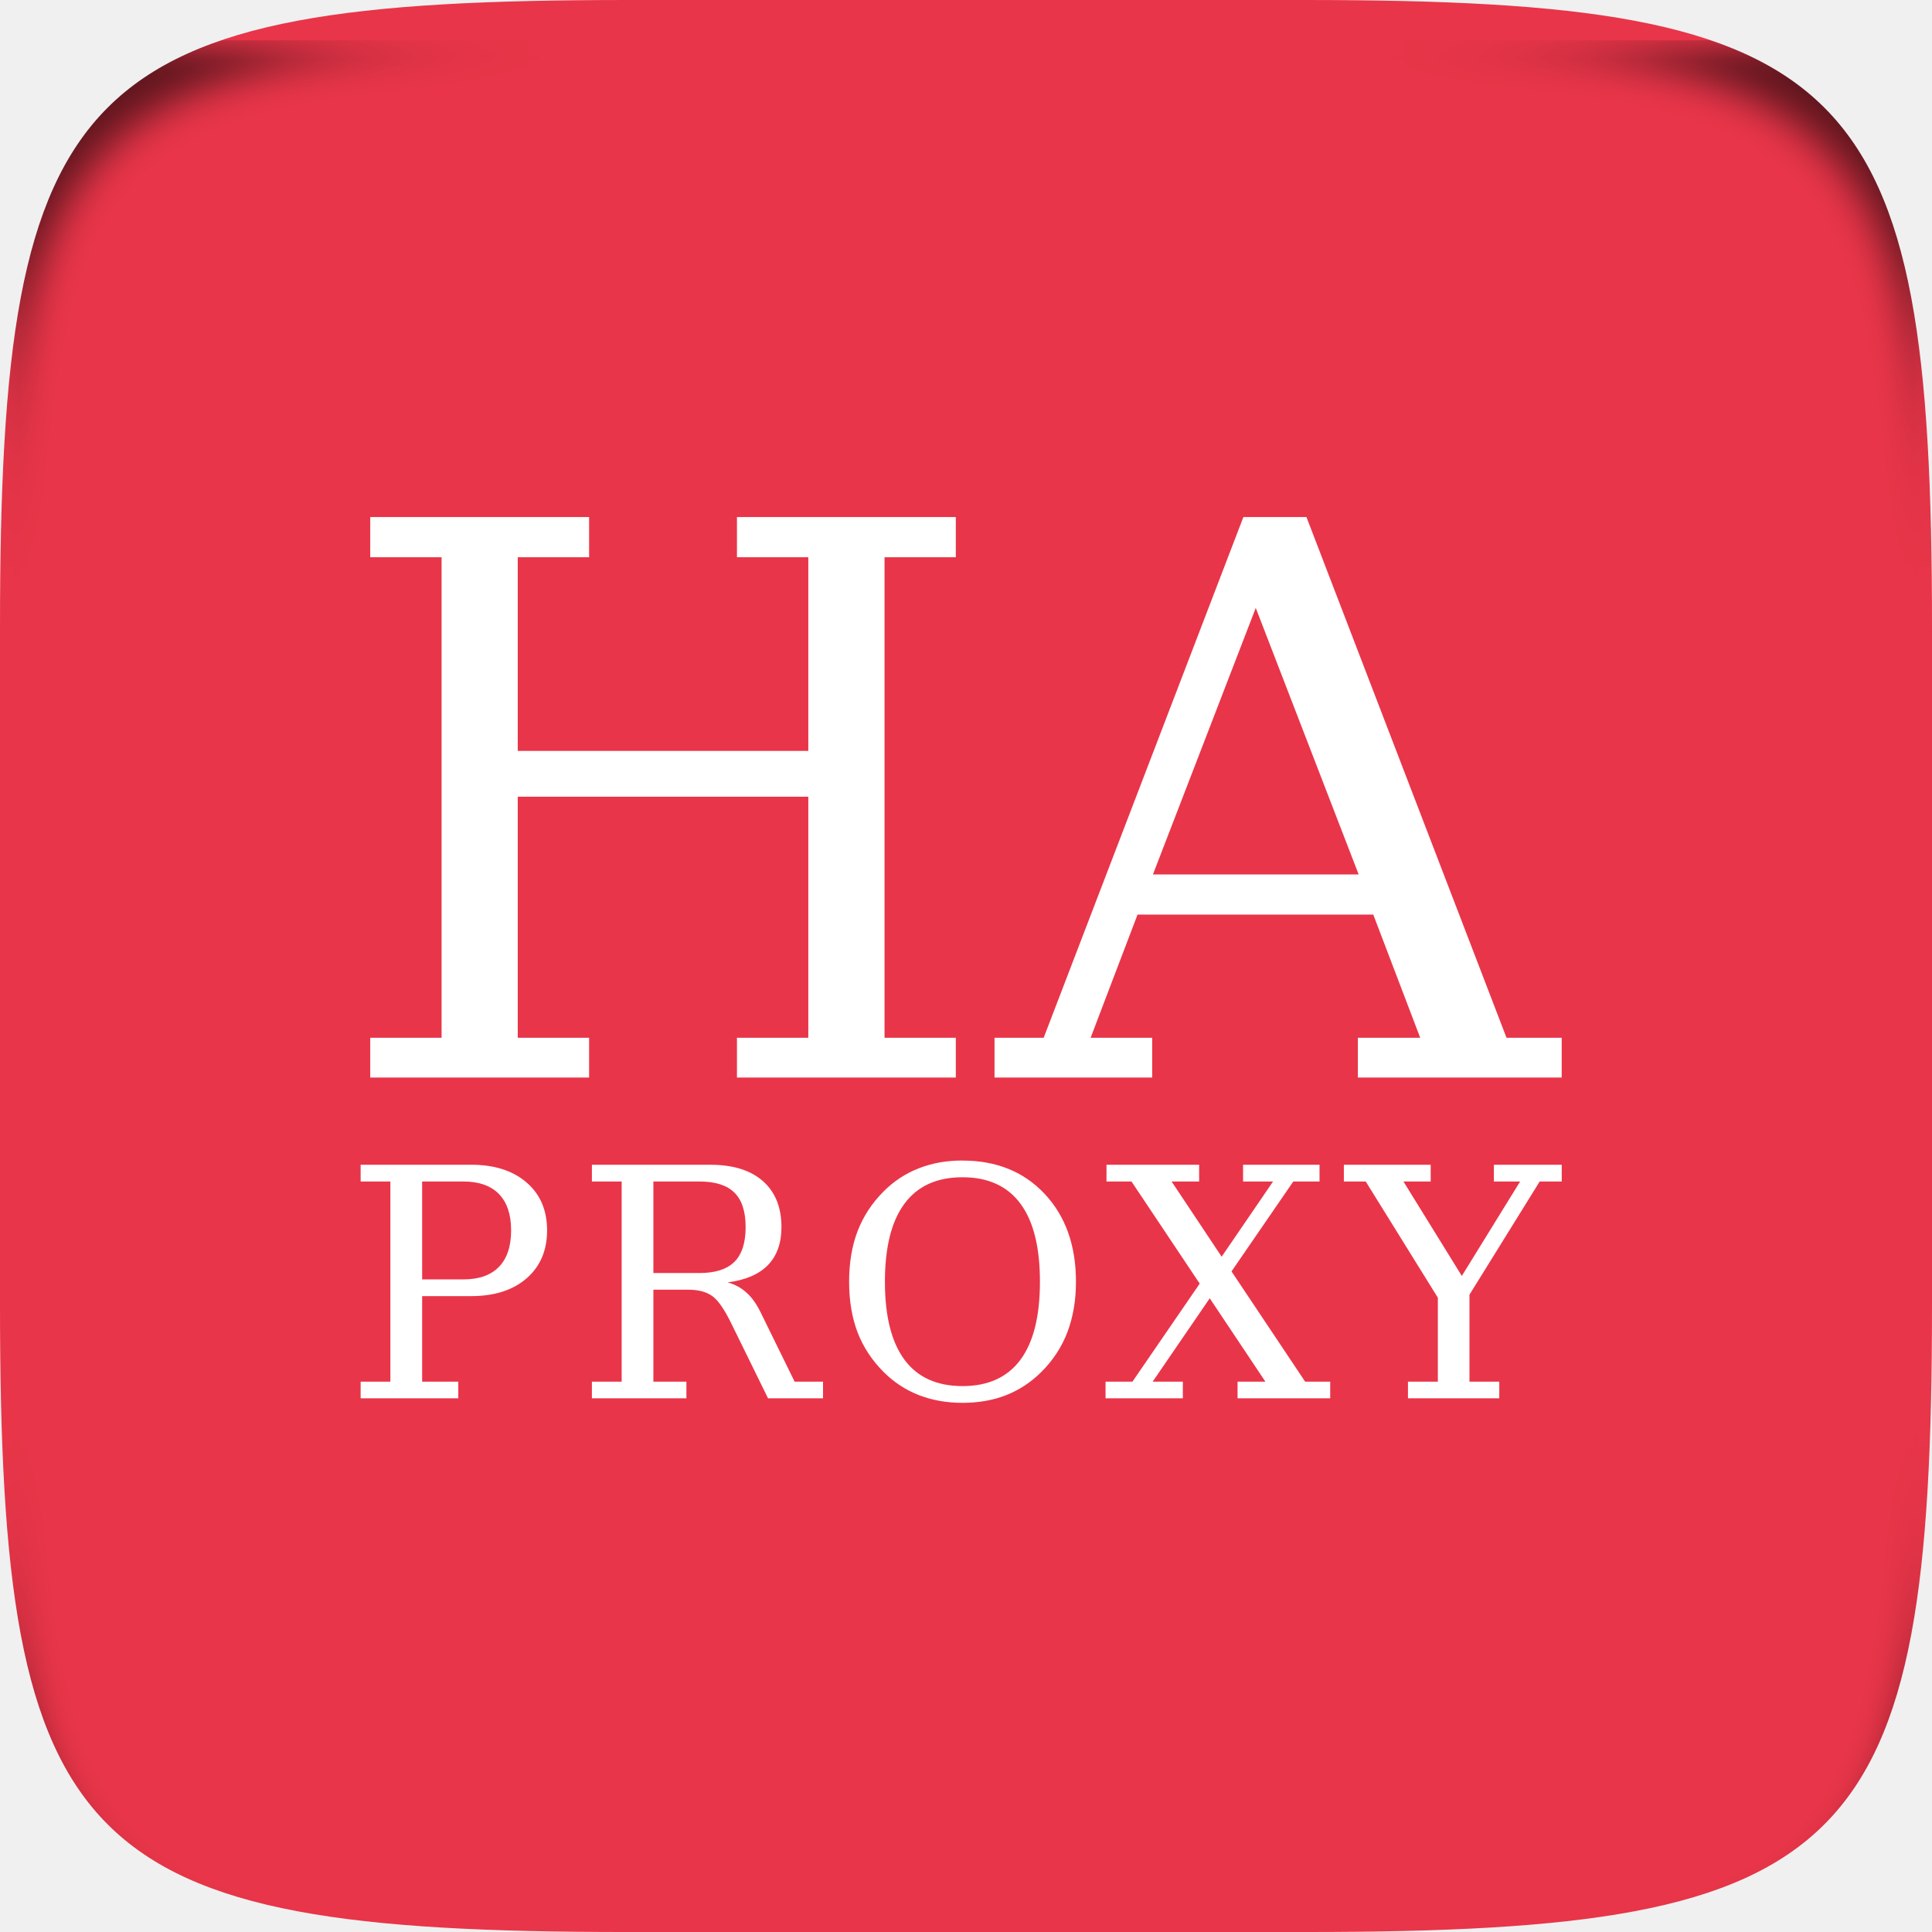
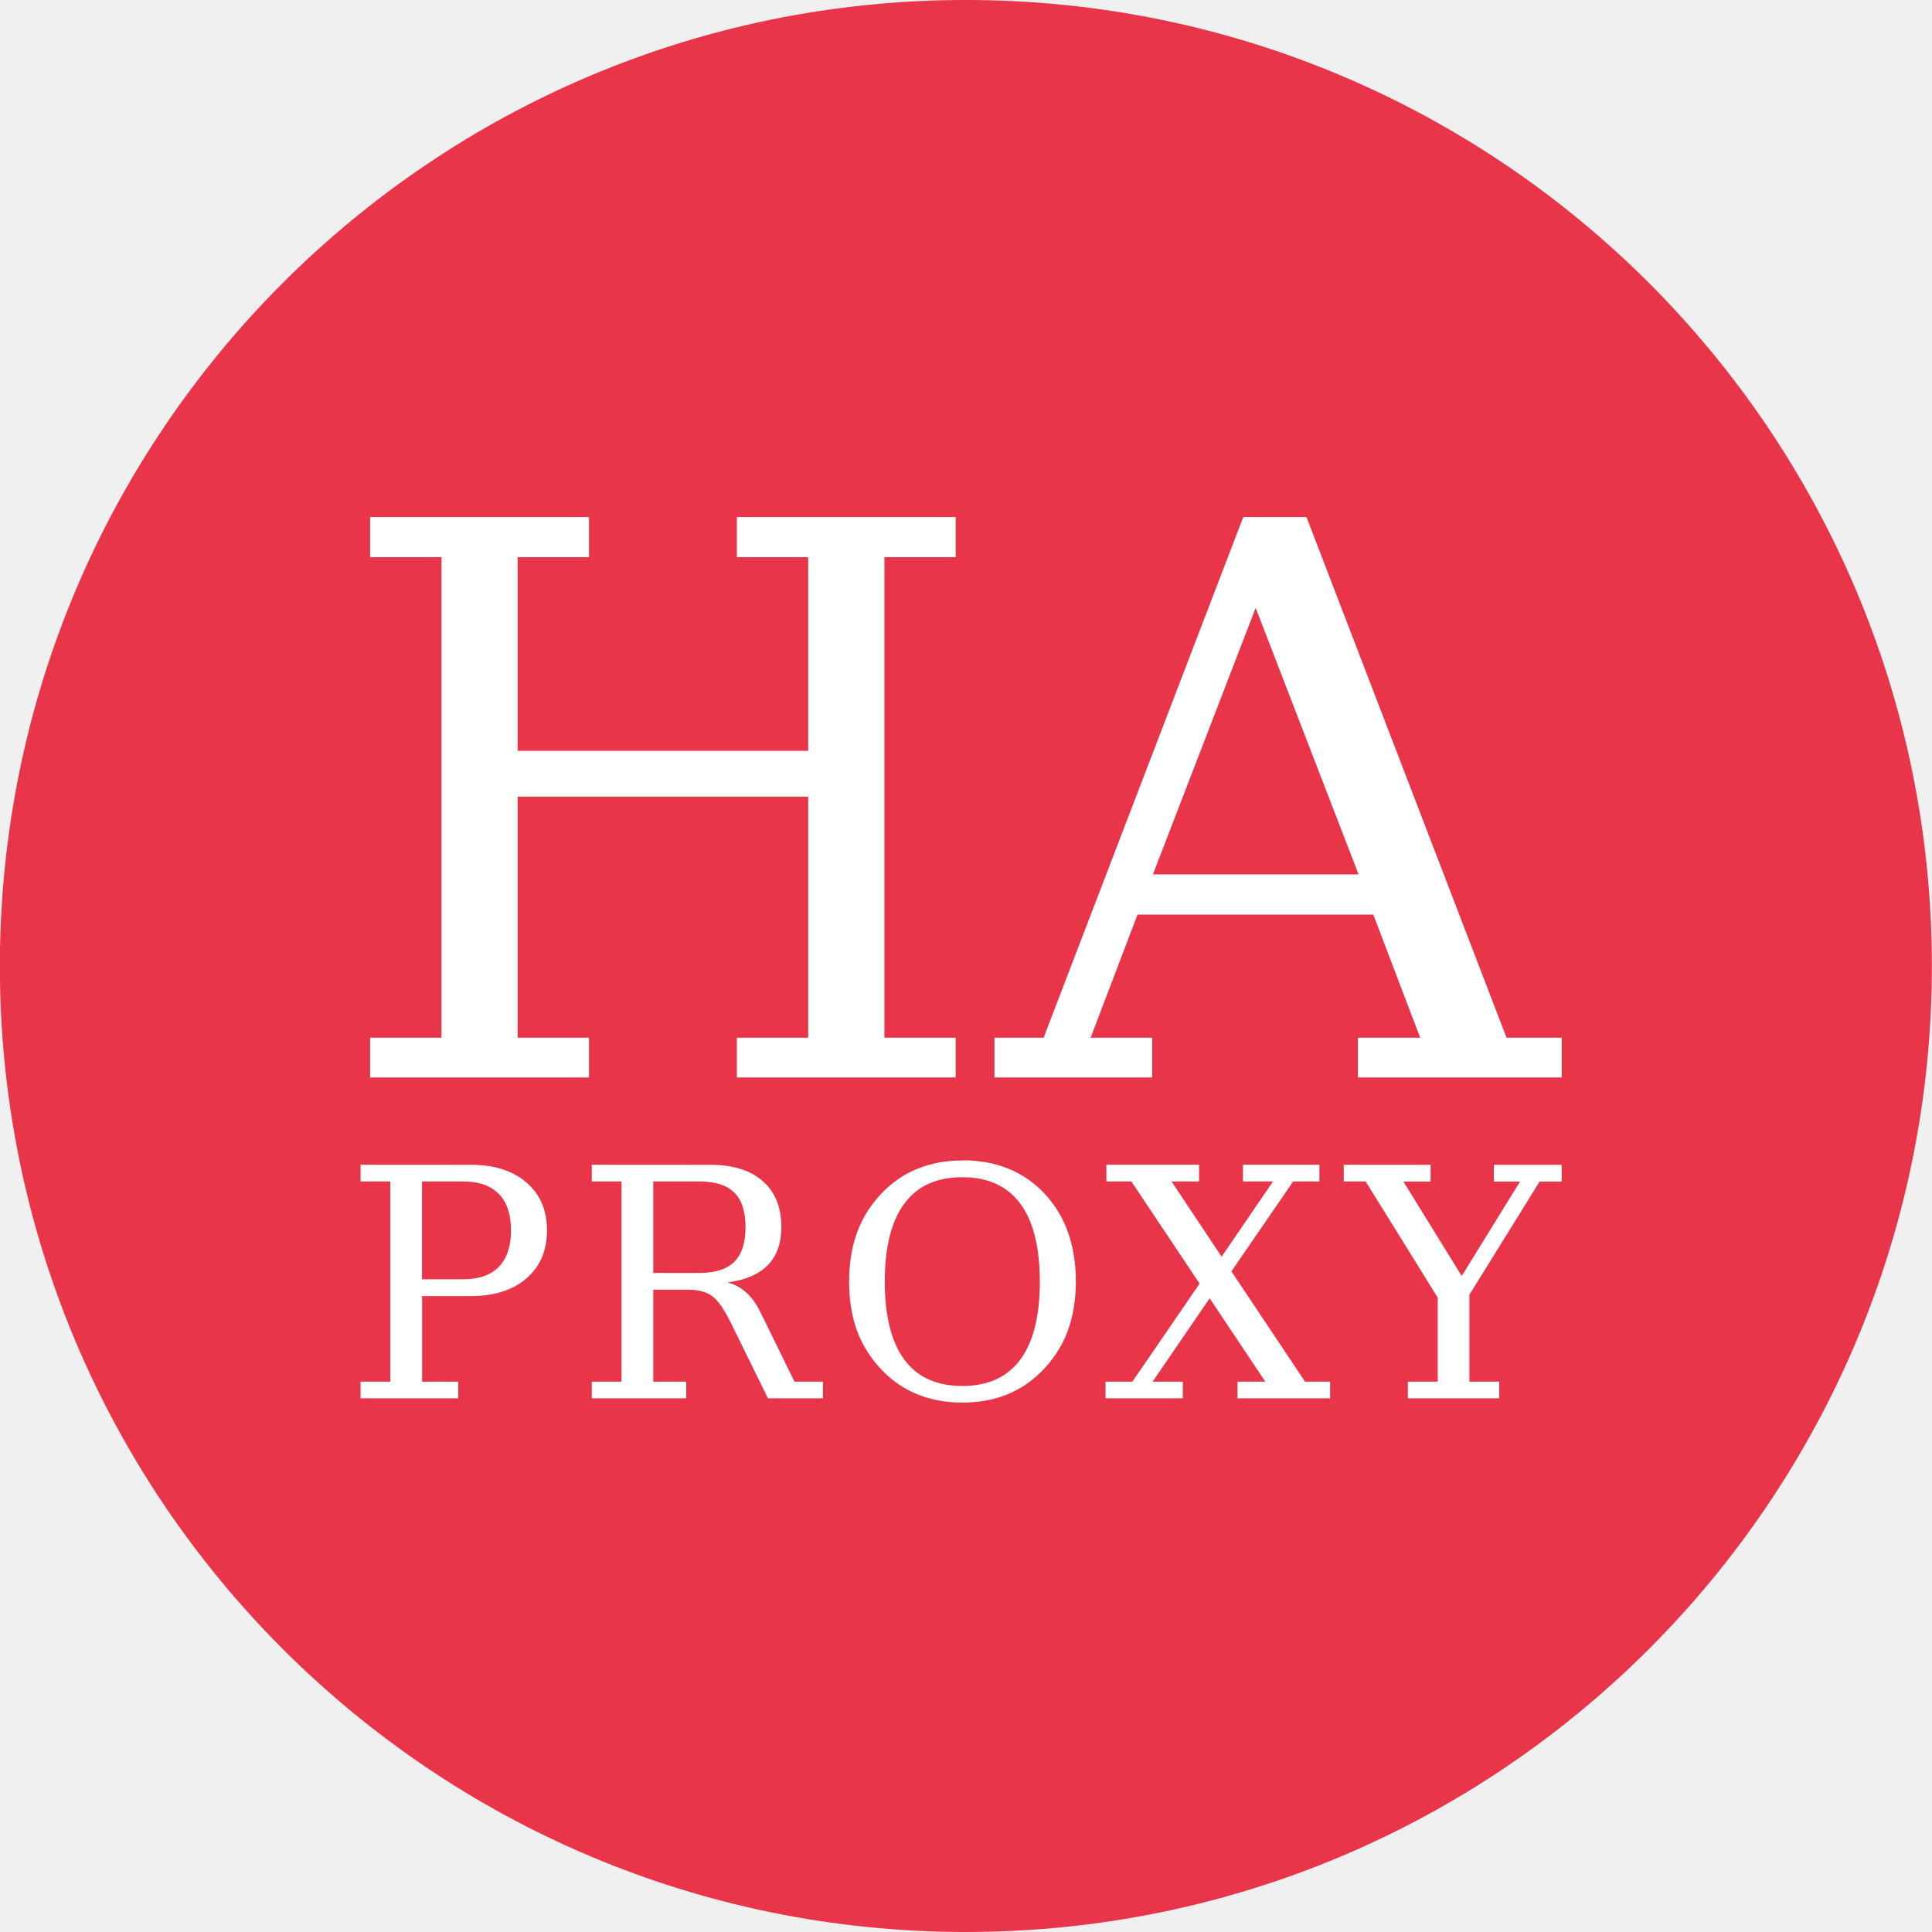
<svg xmlns="http://www.w3.org/2000/svg" xmlns:xlink="http://www.w3.org/1999/xlink" width="96" height="96" id="svg6517" version="1.1" viewBox="0 0 96 96">
  <defs id="defs6519">
+     <linearGradient id="Background">
+       <stop id="stop4178" offset="0" style="stop-color:#dedede;stop-opacity:1" />
+       <stop id="stop4180" offset="1" style="stop-color:#ededed;stop-opacity:1" />
+     </linearGradient>
    <filter style="color-interpolation-filters:sRGB" id="filter1121">
      <feFlood flood-opacity="0.6" flood-color="rgb(0,0,0)" result="flood" id="feFlood1123" />
      <feComposite in="flood" in2="SourceGraphic" operator="out" result="composite1" id="feComposite1125" />
      <feGaussianBlur in="composite1" stdDeviation="1" result="blur" id="feGaussianBlur1127" />
      <feOffset dx="0" dy="2" result="offset" id="feOffset1129" />
      <feComposite in="offset" in2="SourceGraphic" operator="atop" result="composite2" id="feComposite1131" />
    </filter>
    <filter style="color-interpolation-filters:sRGB" id="filter950">
      <feFlood flood-opacity="0.25" flood-color="rgb(0,0,0)" result="flood" id="feFlood952" />
      <feComposite in="flood" in2="SourceGraphic" operator="in" result="composite1" id="feComposite954" />
-       <feGaussianBlur in="composite1" stdDeviation="4" result="blur" id="feGaussianBlur956" />
+       <feGaussianBlur in="composite1" stdDeviation="1" result="blur" id="feGaussianBlur956" />
      <feOffset dx="0" dy="1" result="offset" id="feOffset958" />
      <feComposite in="SourceGraphic" in2="offset" operator="over" result="composite2" id="feComposite960" />
    </filter>
-     <linearGradient id="Background">
-       <stop id="stop4178" offset="0" style="stop-color:#22779e;stop-opacity:1" />
-       <stop id="stop4180" offset="1" style="stop-color:#2991c0;stop-opacity:1" />
-     </linearGradient>
    <clipPath clipPathUnits="userSpaceOnUse" id="clipPath873">
      <g transform="matrix(0,-0.6666667,0.6660448,0,-258.2599,677)" id="g875" style="display:inline;fill:#ff00ff;fill-opacity:1;stroke:none">
        <path style="display:inline;fill:#ff00ff;fill-opacity:1;stroke:none" d="M 46.703,898.228 H 97.297 C 138.162,898.228 144,904.065 144,944.926 v 50.738 c 0,40.861 -5.838,46.698 -46.703,46.698 H 46.703 C 5.838,1042.362 0,1036.525 0,995.664 v -50.738 c 0,-40.861 5.838,-46.698 46.703,-46.698 z" id="path877" />
      </g>
    </clipPath>
-     <filter id="filter891">
-       <feGaussianBlur stdDeviation="0.72" id="feGaussianBlur893" />
-     </filter>
-     <style id="style867" type="text/css">
-     .fil0 {fill:#1F1A17}
-    </style>
-     <clipPath id="clipPath16">
-       <path id="path18" d="M -9,-9 H 605 V 222 H -9 Z" />
+     <linearGradient id="linearGradient3804">
+       <stop id="stop3806" offset="0" style="stop-color:#ffff00;stop-opacity:1;" />
+       <stop id="stop3808" offset="1" style="stop-color:#a8650a;stop-opacity:0;" />
+     </linearGradient>
+     <linearGradient id="linearGradient3778">
+       <stop id="stop3780" offset="0" style="stop-color:#ffff00;stop-opacity:0.845;" />
+       <stop id="stop3782" offset="1" style="stop-color:#a8650a;stop-opacity:0;" />
+     </linearGradient>
+     <linearGradient id="linearGradient3725">
+       <stop id="stop3727" offset="0" style="stop-color:#0000ff;stop-opacity:1;" />
+       <stop id="stop3729" offset="1" style="stop-color:#000000;stop-opacity:0" />
+     </linearGradient>
+     <linearGradient id="linearGradient3715">
+       <stop style="stop-color:#3700d0;stop-opacity:1;" offset="0" id="stop3717" />
+       <stop style="stop-color: rgb(0, 0, 0); stop-opacity: 0;" offset="1" id="stop3719" />
+     </linearGradient>
+     <linearGradient id="linearGradient3705">
+       <stop style="stop-color:#ff0000;stop-opacity:0.546;" offset="0" id="stop3707" />
+       <stop style="stop-color:#ff0067;stop-opacity:0.423;" offset="1" id="stop3709" />
+     </linearGradient>
+     <linearGradient id="linearGradient3699">
+       <stop style="stop-color:#d80000;stop-opacity:1;" offset="0" id="stop3701" />
+       <stop style="stop-color: rgb(136, 0, 170); stop-opacity: 0;" offset="1" id="stop3703" />
+     </linearGradient>
+     <linearGradient id="linearGradient3693">
+       <stop style="stop-color:#4700aa;stop-opacity:1;" offset="0" id="stop3695" />
+       <stop style="stop-color: rgb(136, 0, 170); stop-opacity: 0;" offset="1" id="stop3697" />
+     </linearGradient>
+     <linearGradient id="linearGradient3687">
+       <stop style="stop-color:#cd00ff;stop-opacity:1;" offset="0" id="stop3689" />
+       <stop style="stop-color:#ff00ff;stop-opacity:0;" offset="1" id="stop3691" />
+     </linearGradient>
+     <linearGradient id="linearGradient3681">
+       <stop style="stop-color:#ffff00;stop-opacity:1;" offset="0" id="stop3683" />
+       <stop style="stop-color:#a8650a;stop-opacity:0.454;" offset="1" id="stop3685" />
+     </linearGradient>
+     <linearGradient id="linearGradient3265">
+       <stop id="stop3267" offset="0" style="stop-color: rgb(128, 101, 10); stop-opacity: 1;" />
+       <stop id="stop3269" offset="1" style="stop-color: rgb(128, 101, 10); stop-opacity: 0;" />
+     </linearGradient>
+     <linearGradient id="linearGradient3255">
+       <stop id="stop3257" offset="0" style="stop-color: rgb(6, 46, 5); stop-opacity: 1;" />
+       <stop id="stop3259" offset="1" style="stop-color: rgb(6, 46, 5); stop-opacity: 0;" />
+     </linearGradient>
+     <linearGradient id="linearGradient3238">
+       <stop id="stop3240" offset="0" style="stop-color: rgb(0, 0, 0); stop-opacity: 1;" />
+       <stop id="stop3242" offset="1" style="stop-color: rgb(0, 0, 0); stop-opacity: 0;" />
+     </linearGradient>
+     <linearGradient id="linearGradient3230">
+       <stop id="stop3232" offset="0" style="stop-color:#ea009b;stop-opacity:1;" />
+       <stop id="stop3234" offset="1" style="stop-color: rgb(209, 249, 208); stop-opacity: 0;" />
+     </linearGradient>
+     <linearGradient id="linearGradient3218">
+       <stop id="stop3220" offset="0" style="stop-color: rgb(136, 0, 170); stop-opacity: 1;" />
+       <stop id="stop3222" offset="1" style="stop-color: rgb(136, 0, 170); stop-opacity: 0;" />
+     </linearGradient>
+     <linearGradient id="linearGradient3208">
+       <stop id="stop3210" offset="0" style="stop-color: rgb(36, 216, 31); stop-opacity: 1;" />
+       <stop id="stop3212" offset="1" style="stop-color: rgb(36, 216, 31); stop-opacity: 0;" />
+     </linearGradient>
+     <linearGradient id="linearGradient3184">
+       <stop id="stop3186" offset="0" style="stop-color:#4200d2;stop-opacity:1;" />
+       <stop id="stop3188" offset="1" style="stop-color:#d42aff;stop-opacity:0;" />
+     </linearGradient>
+     <linearGradient id="linearGradient3174">
+       <stop id="stop3176" offset="0" style="stop-color: rgb(0, 255, 0); stop-opacity: 1;" />
+       <stop id="stop3178" offset="1" style="stop-color: rgb(0, 255, 0); stop-opacity: 0;" />
+     </linearGradient>
+     <linearGradient id="linearGradient3166">
+       <stop id="stop3168" offset="0" style="stop-color: rgb(0, 0, 0); stop-opacity: 1;" />
+       <stop id="stop3170" offset="1" style="stop-color: rgb(0, 0, 0); stop-opacity: 0;" />
+     </linearGradient>
+     <radialGradient gradientUnits="userSpaceOnUse" gradientTransform="matrix(-0.494423,0.557841,-0.0571339,-0.0506386,574.709,172.771)" r="387.202" fy="591.353" fx="550.084" cy="285.888" cx="532.465" id="radialGradient3172" xlink:href="#linearGradient3166" />
+     <radialGradient gradientUnits="userSpaceOnUse" gradientTransform="matrix(-0.891785,0.710204,-0.167643,-0.210506,784.203,143.25)" r="341.543" fy="365.949" fx="366.263" cy="264.81" cx="358.895" id="radialGradient3180" xlink:href="#linearGradient3174" />
+     <radialGradient gradientUnits="userSpaceOnUse" gradientTransform="matrix(0.0535194,0.240555,-0.25246,0.0561682,594.109,175.714)" r="341.543" fy="458.256" fx="94.385" cy="-329.471" cx="-123.898" id="radialGradient3190" xlink:href="#linearGradient3184" />
+     <radialGradient r="341.543" fy="2532.956" fx="1171.381" cy="1745.228" cx="953.099" gradientTransform="matrix(-0.799109,1.20289,-0.215429,-0.143114,1342.12,-393.698)" gradientUnits="userSpaceOnUse" id="radialGradient3196" xlink:href="#linearGradient3184" />
+     <radialGradient gradientUnits="userSpaceOnUse" gradientTransform="matrix(-0.708646,0.695949,-0.0534938,-0.0544698,678.617,96.3944)" r="387.202" fy="112.915" fx="265.337" cy="112.915" cx="265.337" id="radialGradient3214" xlink:href="#linearGradient3208" />
+     <radialGradient gradientUnits="userSpaceOnUse" gradientTransform="matrix(-0.587406,0.882116,-0.0635452,-0.0423151,614.582,-21.6959)" r="387.202" fy="822.37" fx="643.467" cy="822.37" cx="643.467" id="radialGradient3224" xlink:href="#linearGradient3218" />
+     <radialGradient r="261.018" fy="359.912" fx="269.143" cy="359.912" cx="269.143" gradientTransform="matrix(0.995746,-0.092136,0.0432441,0.467355,-14.4193,214.816)" gradientUnits="userSpaceOnUse" id="radialGradient3247" xlink:href="#linearGradient3230" />
+     <linearGradient y2="343.27" x2="683.262" y1="343.27" x1="160.727" gradientUnits="userSpaceOnUse" id="linearGradient3249" xlink:href="#linearGradient3238" />
+     <linearGradient gradientUnits="userSpaceOnUse" y2="433.986" x2="423.566" y1="286.362" x1="178.967" id="linearGradient3261" xlink:href="#linearGradient3255" />
+     <linearGradient gradientUnits="userSpaceOnUse" y2="392.584" x2="211.425" y1="525.774" x1="305.082" id="linearGradient3271" xlink:href="#linearGradient3265" />
+     <linearGradient y2="182.927" x2="575.845" y1="896.036" x1="62.954" gradientUnits="userSpaceOnUse" id="linearGradient3273" xlink:href="#linearGradient3238" />
+     <radialGradient r="341.543" fy="171.26" fx="111.927" cy="-281.508" cx="-93.079" gradientTransform="matrix(0.00992337,0.211449,-0.2185881,0.01025848,618.0849,92.10835)" gradientUnits="userSpaceOnUse" id="radialGradient2898" xlink:href="#linearGradient3681" />
+     <radialGradient r="341.543" fy="96.148" fx="24.76" cy="-354.712" cx="-87.812" gradientTransform="matrix(0.09043196,0.3250718,-0.3109282,0.08649758,596.9775,122.7051)" gradientUnits="userSpaceOnUse" id="radialGradient3784" xlink:href="#linearGradient3778" />
+     <radialGradient r="341.543" fy="96.148" fx="24.76" cy="-354.712" cx="-87.812" gradientTransform="matrix(0.07268626,0.1831062,-0.2999655,0.1190751,599.3078,121.7945)" gradientUnits="userSpaceOnUse" id="radialGradient3792" xlink:href="#linearGradient3778" />
+     <radialGradient r="341.543" fy="102.303" fx="44.237" cy="-348.557" cx="-68.334" gradientTransform="matrix(0.07236427,0.2849408,-0.3167419,0.08044081,593.8687,117.0486)" gradientUnits="userSpaceOnUse" id="radialGradient3796" xlink:href="#linearGradient3778" />
+     <clipPath id="clipPath128-8">
+       <path id="path130-6" d="m 91.737,146.325 -9.704,-1.577 -8.855,-3.881 -7.521,-4.731 -7.157,-8.733 -4.043,-4.282 -3.909,-1.441 -1.034,2.527 1.808,2.61 0.406,3.68 1.211,-0.049 1.323,-1.207 -0.357,3.749 -1.467,0.984 0.044,1.429 -3.474,-1.966 -3.146,-3.712 -0.656,-3.318 1.345,-2.657 1.255,-4.513 2.552,-1.208 2.685,0.132 2.546,1.479 -1.698,-8.612 1.698,-9.582 -1.869,-4.425 -6.122,-6.596 1.089,-3.941 2.9,-4.567 5.469,-3.849 2.901,-0.397 3.225,-0.109 -2.012,-8.26 7.399,-3.033 9.219,-1.213 3.154,2.062 0.243,5.58 3.518,5.822 0.243,4.609 8.491,-0.607 7.884,0.728 -7.884,-4.731 1.334,-5.701 4.973,-7.763 4.852,-2.062 3.881,1.577 1.577,3.154 8.127,6.186 1.577,-1.334 12.736,-0.485 2.547,2.062 0.243,3.639 -0.849,1.577 -0.607,9.825 -4.245,8.491 0.728,3.76 2.547,-1.334 7.157,-6.672 3.518,-0.242 3.881,1.577 3.882,2.911 1.941,6.308 11.402,-0.728 6.914,2.669 5.58,5.216 4.003,7.521 0.971,8.855 -0.849,10.31 -2.183,9.219 -2.184,2.911 -3.032,0.971 -5.337,-5.822 -4.852,-1.698 -4.245,7.035 -4.245,3.881 -2.305,1.456 -9.219,7.642 -7.399,4.003 -7.399,0.607 -8.612,-1.456 -7.521,-2.79 -5.216,-4.245 -4.124,-4.973 -4.245,-1.213" />
    </clipPath>
-     <clipPath id="clipPath116">
-       <path id="path118" d="m 91.737,146.325 -9.704,-1.577 -8.855,-3.881 -7.521,-4.731 -7.157,-8.733 -4.043,-4.282 -3.909,-1.441 -1.034,2.527 1.808,2.61 0.406,3.68 1.211,-0.049 1.323,-1.207 -0.357,3.749 -1.467,0.984 0.044,1.429 -3.474,-1.966 -3.146,-3.712 -0.656,-3.318 1.345,-2.657 1.255,-4.513 2.552,-1.208 2.685,0.132 2.546,1.479 -1.698,-8.612 1.698,-9.582 -1.869,-4.425 -6.122,-6.596 1.089,-3.941 2.9,-4.567 5.469,-3.849 2.901,-0.397 3.225,-0.109 -2.012,-8.26 7.399,-3.033 9.219,-1.213 3.154,2.062 0.243,5.58 3.518,5.822 0.243,4.609 8.491,-0.607 7.884,0.728 -7.884,-4.731 1.334,-5.701 4.973,-7.763 4.852,-2.062 3.881,1.577 1.577,3.154 8.127,6.186 1.577,-1.334 12.736,-0.485 2.547,2.062 0.243,3.639 -0.849,1.577 -0.607,9.825 -4.245,8.491 0.728,3.76 2.547,-1.334 7.157,-6.672 3.518,-0.242 3.881,1.577 3.882,2.911 1.941,6.308 11.402,-0.728 6.914,2.669 5.58,5.216 4.003,7.521 0.971,8.855 -0.849,10.31 -2.183,9.219 -2.184,2.911 -3.032,0.971 -5.337,-5.822 -4.852,-1.698 -4.245,7.035 -4.245,3.881 -2.305,1.456 -9.219,7.642 -7.399,4.003 -7.399,0.607 -8.612,-1.456 -7.521,-2.79 -5.216,-4.245 -4.124,-4.973 -4.245,-1.213" />
+     <clipPath id="clipPath128-8-1">
+       <path id="path130-6-6" d="m 91.737,146.325 -9.704,-1.577 -8.855,-3.881 -7.521,-4.731 -7.157,-8.733 -4.043,-4.282 -3.909,-1.441 -1.034,2.527 1.808,2.61 0.406,3.68 1.211,-0.049 1.323,-1.207 -0.357,3.749 -1.467,0.984 0.044,1.429 -3.474,-1.966 -3.146,-3.712 -0.656,-3.318 1.345,-2.657 1.255,-4.513 2.552,-1.208 2.685,0.132 2.546,1.479 -1.698,-8.612 1.698,-9.582 -1.869,-4.425 -6.122,-6.596 1.089,-3.941 2.9,-4.567 5.469,-3.849 2.901,-0.397 3.225,-0.109 -2.012,-8.26 7.399,-3.033 9.219,-1.213 3.154,2.062 0.243,5.58 3.518,5.822 0.243,4.609 8.491,-0.607 7.884,0.728 -7.884,-4.731 1.334,-5.701 4.973,-7.763 4.852,-2.062 3.881,1.577 1.577,3.154 8.127,6.186 1.577,-1.334 12.736,-0.485 2.547,2.062 0.243,3.639 -0.849,1.577 -0.607,9.825 -4.245,8.491 0.728,3.76 2.547,-1.334 7.157,-6.672 3.518,-0.242 3.881,1.577 3.882,2.911 1.941,6.308 11.402,-0.728 6.914,2.669 5.58,5.216 4.003,7.521 0.971,8.855 -0.849,10.31 -2.183,9.219 -2.184,2.911 -3.032,0.971 -5.337,-5.822 -4.852,-1.698 -4.245,7.035 -4.245,3.881 -2.305,1.456 -9.219,7.642 -7.399,4.003 -7.399,0.607 -8.612,-1.456 -7.521,-2.79 -5.216,-4.245 -4.124,-4.973 -4.245,-1.213" />
    </clipPath>
-     <clipPath id="clipPath128">
-       <path id="path130" d="m 91.737,146.325 -9.704,-1.577 -8.855,-3.881 -7.521,-4.731 -7.157,-8.733 -4.043,-4.282 -3.909,-1.441 -1.034,2.527 1.808,2.61 0.406,3.68 1.211,-0.049 1.323,-1.207 -0.357,3.749 -1.467,0.984 0.044,1.429 -3.474,-1.966 -3.146,-3.712 -0.656,-3.318 1.345,-2.657 1.255,-4.513 2.552,-1.208 2.685,0.132 2.546,1.479 -1.698,-8.612 1.698,-9.582 -1.869,-4.425 -6.122,-6.596 1.089,-3.941 2.9,-4.567 5.469,-3.849 2.901,-0.397 3.225,-0.109 -2.012,-8.26 7.399,-3.033 9.219,-1.213 3.154,2.062 0.243,5.58 3.518,5.822 0.243,4.609 8.491,-0.607 7.884,0.728 -7.884,-4.731 1.334,-5.701 4.973,-7.763 4.852,-2.062 3.881,1.577 1.577,3.154 8.127,6.186 1.577,-1.334 12.736,-0.485 2.547,2.062 0.243,3.639 -0.849,1.577 -0.607,9.825 -4.245,8.491 0.728,3.76 2.547,-1.334 7.157,-6.672 3.518,-0.242 3.881,1.577 3.882,2.911 1.941,6.308 11.402,-0.728 6.914,2.669 5.58,5.216 4.003,7.521 0.971,8.855 -0.849,10.31 -2.183,9.219 -2.184,2.911 -3.032,0.971 -5.337,-5.822 -4.852,-1.698 -4.245,7.035 -4.245,3.881 -2.305,1.456 -9.219,7.642 -7.399,4.003 -7.399,0.607 -8.612,-1.456 -7.521,-2.79 -5.216,-4.245 -4.124,-4.973 -4.245,-1.213" />
+     <clipPath id="clipPath128-8-12">
+       <path id="path130-6-4" d="m 91.737,146.325 -9.704,-1.577 -8.855,-3.881 -7.521,-4.731 -7.157,-8.733 -4.043,-4.282 -3.909,-1.441 -1.034,2.527 1.808,2.61 0.406,3.68 1.211,-0.049 1.323,-1.207 -0.357,3.749 -1.467,0.984 0.044,1.429 -3.474,-1.966 -3.146,-3.712 -0.656,-3.318 1.345,-2.657 1.255,-4.513 2.552,-1.208 2.685,0.132 2.546,1.479 -1.698,-8.612 1.698,-9.582 -1.869,-4.425 -6.122,-6.596 1.089,-3.941 2.9,-4.567 5.469,-3.849 2.901,-0.397 3.225,-0.109 -2.012,-8.26 7.399,-3.033 9.219,-1.213 3.154,2.062 0.243,5.58 3.518,5.822 0.243,4.609 8.491,-0.607 7.884,0.728 -7.884,-4.731 1.334,-5.701 4.973,-7.763 4.852,-2.062 3.881,1.577 1.577,3.154 8.127,6.186 1.577,-1.334 12.736,-0.485 2.547,2.062 0.243,3.639 -0.849,1.577 -0.607,9.825 -4.245,8.491 0.728,3.76 2.547,-1.334 7.157,-6.672 3.518,-0.242 3.881,1.577 3.882,2.911 1.941,6.308 11.402,-0.728 6.914,2.669 5.58,5.216 4.003,7.521 0.971,8.855 -0.849,10.31 -2.183,9.219 -2.184,2.911 -3.032,0.971 -5.337,-5.822 -4.852,-1.698 -4.245,7.035 -4.245,3.881 -2.305,1.456 -9.219,7.642 -7.399,4.003 -7.399,0.607 -8.612,-1.456 -7.521,-2.79 -5.216,-4.245 -4.124,-4.973 -4.245,-1.213" />
    </clipPath>
-     <linearGradient id="linearGradient3850">
-       <stop id="stop3852" offset="0" style="stop-color:#000000;stop-opacity:1;" />
-       <stop id="stop3854" offset="1" style="stop-color:#000000;stop-opacity:0;" />
-     </linearGradient>
-     <clipPath clipPathUnits="userSpaceOnUse" id="clipPath3095">
-       <path d="M 976.648,389.551 H 134.246 V 1229.55 H 976.648 V 389.551" id="path3097" />
+     <clipPath id="clipPath128-8-4">
+       <path id="path130-6-2" d="m 91.737,146.325 -9.704,-1.577 -8.855,-3.881 -7.521,-4.731 -7.157,-8.733 -4.043,-4.282 -3.909,-1.441 -1.034,2.527 1.808,2.61 0.406,3.68 1.211,-0.049 1.323,-1.207 -0.357,3.749 -1.467,0.984 0.044,1.429 -3.474,-1.966 -3.146,-3.712 -0.656,-3.318 1.345,-2.657 1.255,-4.513 2.552,-1.208 2.685,0.132 2.546,1.479 -1.698,-8.612 1.698,-9.582 -1.869,-4.425 -6.122,-6.596 1.089,-3.941 2.9,-4.567 5.469,-3.849 2.901,-0.397 3.225,-0.109 -2.012,-8.26 7.399,-3.033 9.219,-1.213 3.154,2.062 0.243,5.58 3.518,5.822 0.243,4.609 8.491,-0.607 7.884,0.728 -7.884,-4.731 1.334,-5.701 4.973,-7.763 4.852,-2.062 3.881,1.577 1.577,3.154 8.127,6.186 1.577,-1.334 12.736,-0.485 2.547,2.062 0.243,3.639 -0.849,1.577 -0.607,9.825 -4.245,8.491 0.728,3.76 2.547,-1.334 7.157,-6.672 3.518,-0.242 3.881,1.577 3.882,2.911 1.941,6.308 11.402,-0.728 6.914,2.669 5.58,5.216 4.003,7.521 0.971,8.855 -0.849,10.31 -2.183,9.219 -2.184,2.911 -3.032,0.971 -5.337,-5.822 -4.852,-1.698 -4.245,7.035 -4.245,3.881 -2.305,1.456 -9.219,7.642 -7.399,4.003 -7.399,0.607 -8.612,-1.456 -7.521,-2.79 -5.216,-4.245 -4.124,-4.973 -4.245,-1.213" />
    </clipPath>
-     <clipPath clipPathUnits="userSpaceOnUse" id="clipPath3195">
-       <path d="m 611.836,756.738 -106.34,105.207 c -8.473,8.289 -13.617,20.102 -13.598,33.379 L 598.301,790.207 c -0.031,-13.418 5.094,-25.031 13.535,-33.469" id="path3197" />
+     <clipPath id="clipPath128-8-7">
+       <path id="path130-6-9" d="m 91.737,146.325 -9.704,-1.577 -8.855,-3.881 -7.521,-4.731 -7.157,-8.733 -4.043,-4.282 -3.909,-1.441 -1.034,2.527 1.808,2.61 0.406,3.68 1.211,-0.049 1.323,-1.207 -0.357,3.749 -1.467,0.984 0.044,1.429 -3.474,-1.966 -3.146,-3.712 -0.656,-3.318 1.345,-2.657 1.255,-4.513 2.552,-1.208 2.685,0.132 2.546,1.479 -1.698,-8.612 1.698,-9.582 -1.869,-4.425 -6.122,-6.596 1.089,-3.941 2.9,-4.567 5.469,-3.849 2.901,-0.397 3.225,-0.109 -2.012,-8.26 7.399,-3.033 9.219,-1.213 3.154,2.062 0.243,5.58 3.518,5.822 0.243,4.609 8.491,-0.607 7.884,0.728 -7.884,-4.731 1.334,-5.701 4.973,-7.763 4.852,-2.062 3.881,1.577 1.577,3.154 8.127,6.186 1.577,-1.334 12.736,-0.485 2.547,2.062 0.243,3.639 -0.849,1.577 -0.607,9.825 -4.245,8.491 0.728,3.76 2.547,-1.334 7.157,-6.672 3.518,-0.242 3.881,1.577 3.882,2.911 1.941,6.308 11.402,-0.728 6.914,2.669 5.58,5.216 4.003,7.521 0.971,8.855 -0.849,10.31 -2.183,9.219 -2.184,2.911 -3.032,0.971 -5.337,-5.822 -4.852,-1.698 -4.245,7.035 -4.245,3.881 -2.305,1.456 -9.219,7.642 -7.399,4.003 -7.399,0.607 -8.612,-1.456 -7.521,-2.79 -5.216,-4.245 -4.124,-4.973 -4.245,-1.213" />
    </clipPath>
-     <clipPath clipPathUnits="userSpaceOnUse" id="clipPath3235">
-       <path d="m 1095.64,1501.81 c 35.46,-35.07 70.89,-70.11 106.35,-105.17 4.4,-4.38 7.11,-10.53 7.11,-17.55 l -106.37,105.21 c 0,7 -2.71,13.11 -7.09,17.51" id="path3237" />
-     </clipPath>
-     <clipPath id="clipPath4591" clipPathUnits="userSpaceOnUse">
-       <path d="m 1106.601,730.437 -0.036,21.648 c -0.01,3.508 -2.868,6.614 -6.404,6.925 l -83.65,7.332 c -3.521,0.308 -6.381,-2.3 -6.367,-5.814 l 0.036,-21.648 20.117,-1.767 -0.011,4.638 c 0,1.839 1.484,3.199 3.326,3.039 l 49.527,-4.34 c 1.843,-0.166 3.342,-1.781 3.354,-3.626 l 0.01,-4.63 20.1,-1.758" style="fill:#ff00ff;fill-opacity:1;fill-rule:nonzero;stroke:none" id="path4593" />
-     </clipPath>
-     <radialGradient gradientUnits="userSpaceOnUse" gradientTransform="matrix(-1.433393,-2.274284,1.173182,-0.7394112,-174.0803,98.37439)" r="20.407" fy="93.399" fx="-26.509" cy="93.399" cx="-26.509" id="radialGradient3856" xlink:href="#linearGradient3850" />
-     <linearGradient gradientTransform="translate(-318.4803,212.3202)" gradientUnits="userSpaceOnUse" y2="993.197" x2="-51.88" y1="593.116" x1="348.201" id="linearGradient3895" xlink:href="#linearGradient3850" />
-     <clipPath id="clipPath3906" clipPathUnits="userSpaceOnUse">
-       <rect transform="scale(1,-1)" style="color:#000000;display:inline;overflow:visible;visibility:visible;opacity:0.8;fill:#ff00ff;stroke:none;stroke-width:4;marker:none;enable-background:accumulate" id="rect3908" width="1019.137" height="1019.137" x="357.982" y="-1725.815" />
-     </clipPath>
-     <clipPath clipPathUnits="userSpaceOnUse" id="clipPath4637">
-       <path id="path4639" d="M -268,700.156 V 666.426 c 0,-27.243 3.888,-31.135 31.103,-31.135 h 33.794 c 27.215,0 31.103,3.892 31.103,31.135 v 33.73 c 0,27.243 -3.888,31.135 -31.103,31.135 h -33.794 c -27.215,0 -31.103,-3.892 -31.103,-31.135 z" style="display:inline;fill:#df382c;fill-opacity:1;stroke:none" />
+     <clipPath id="clipPath128-8-2">
+       <path id="path130-6-6-0" d="m 91.737,146.325 -9.704,-1.577 -8.855,-3.881 -7.521,-4.731 -7.157,-8.733 -4.043,-4.282 -3.909,-1.441 -1.034,2.527 1.808,2.61 0.406,3.68 1.211,-0.049 1.323,-1.207 -0.357,3.749 -1.467,0.984 0.044,1.429 -3.474,-1.966 -3.146,-3.712 -0.656,-3.318 1.345,-2.657 1.255,-4.513 2.552,-1.208 2.685,0.132 2.546,1.479 -1.698,-8.612 1.698,-9.582 -1.869,-4.425 -6.122,-6.596 1.089,-3.941 2.9,-4.567 5.469,-3.849 2.901,-0.397 3.225,-0.109 -2.012,-8.26 7.399,-3.033 9.219,-1.213 3.154,2.062 0.243,5.58 3.518,5.822 0.243,4.609 8.491,-0.607 7.884,0.728 -7.884,-4.731 1.334,-5.701 4.973,-7.763 4.852,-2.062 3.881,1.577 1.577,3.154 8.127,6.186 1.577,-1.334 12.736,-0.485 2.547,2.062 0.243,3.639 -0.849,1.577 -0.607,9.825 -4.245,8.491 0.728,3.76 2.547,-1.334 7.157,-6.672 3.518,-0.242 3.881,1.577 3.882,2.911 1.941,6.308 11.402,-0.728 6.914,2.669 5.58,5.216 4.003,7.521 0.971,8.855 -0.849,10.31 -2.183,9.219 -2.184,2.911 -3.032,0.971 -5.337,-5.822 -4.852,-1.698 -4.245,7.035 -4.245,3.881 -2.305,1.456 -9.219,7.642 -7.399,4.003 -7.399,0.607 -8.612,-1.456 -7.521,-2.79 -5.216,-4.245 -4.124,-4.973 -4.245,-1.213" />
    </clipPath>
  </defs>
-   <g id="layer1" transform="translate(268,-635.2908)" style="display:inline">
-     <path style="display:inline;fill:#e93549;fill-opacity:1;stroke:none;filter:url(#filter1121)" d="M -268,700.156 V 666.426 c 0,-27.243 3.888,-31.135 31.103,-31.135 h 33.794 c 27.215,0 31.103,3.892 31.103,31.135 v 33.73 c 0,27.243 -3.888,31.135 -31.103,31.135 h -33.794 c -27.215,0 -31.103,-3.892 -31.103,-31.135 z" id="path6455" />
-     <g id="g4592" clip-path="url(#clipPath4637)" />
-     <path style="font-style:normal;font-variant:normal;font-weight:normal;font-stretch:normal;font-size:10.107px;line-height:78%;font-family:serif;-inkscape-font-specification:serif;text-align:center;letter-spacing:0px;word-spacing:0px;writing-mode:lr-tb;text-anchor:middle;fill:#ffffff;fill-opacity:1;stroke:none;stroke-width:1px;stroke-linecap:butt;stroke-linejoin:miter;stroke-opacity:1" d="m -249.603,660.984 v 1.995 h 3.545 v 23.877 h -3.545 v 1.978 h 10.875 v -1.978 h -3.545 v -11.977 h 14.437 v 11.977 h -3.545 v 1.978 h 10.875 v -1.978 h -3.542 v -23.877 h 3.542 v -1.995 h -10.875 v 1.995 h 3.545 v 9.624 h -14.437 v -9.624 h 3.545 v -1.995 z m 43.386,0 -9.923,25.872 h -2.443 v 1.978 h 7.834 v -1.978 h -3.059 l 2.332,-6.12 h 11.713 l 2.332,6.12 h -3.097 v 1.978 h 10.128 v -1.978 h -2.742 l -9.941,-25.872 z m 0.615,4.515 5.113,13.242 h -10.222 z" id="path6483" />
-     <path style="font-style:normal;font-variant:normal;font-weight:normal;font-stretch:normal;font-size:4.211px;line-height:78%;font-family:serif;-inkscape-font-specification:serif;text-align:center;letter-spacing:0.202px;word-spacing:0px;writing-mode:lr-tb;text-anchor:middle;fill:#ffffff;fill-opacity:1;stroke:none;stroke-width:1px;stroke-linecap:butt;stroke-linejoin:miter;stroke-opacity:1" d="m -220.174,692.956 c -0.798,0 -1.524,0.13 -2.177,0.39 -0.653,0.254 -1.233,0.635 -1.74,1.143 -0.581,0.58 -1.013,1.24 -1.298,1.981 -0.28,0.736 -0.419,1.573 -0.419,2.511 0,0.938 0.14,1.775 0.419,2.511 0.283,0.736 0.717,1.394 1.298,1.975 0.502,0.503 1.082,0.883 1.74,1.143 0.663,0.259 1.389,0.387 2.177,0.387 0.793,0 1.515,-0.127 2.168,-0.381 0.653,-0.259 1.236,-0.641 1.744,-1.148 0.58,-0.575 1.013,-1.234 1.298,-1.975 0.283,-0.746 0.428,-1.583 0.428,-2.511 0,-1.808 -0.52,-3.265 -1.556,-4.368 -1.036,-1.104 -2.397,-1.655 -4.081,-1.655 z m -29.906,0.211 v 0.832 h 1.477 v 9.946 h -1.477 v 0.826 h 4.852 v -0.826 h -1.796 v -4.251 h 2.432 c 1.16,0 2.081,-0.294 2.76,-0.885 0.678,-0.591 1.016,-1.384 1.016,-2.379 0,-1 -0.336,-1.793 -1.016,-2.379 -0.679,-0.591 -1.599,-0.885 -2.76,-0.885 z m 11.491,0 v 0.832 h 1.479 v 9.946 h -1.479 v 0.826 h 4.696 v -0.826 h -1.641 v -4.57 h 1.734 c 0.508,0 0.905,0.107 1.195,0.319 0.291,0.207 0.608,0.668 0.955,1.383 l 1.813,3.694 h 2.733 v -0.826 h -1.412 l -1.688,-3.442 c -0.208,-0.425 -0.444,-0.754 -0.709,-0.987 -0.261,-0.238 -0.569,-0.405 -0.932,-0.504 0.886,-0.114 1.552,-0.4 1.998,-0.855 0.451,-0.461 0.677,-1.092 0.677,-1.89 0,-0.99 -0.31,-1.752 -0.926,-2.291 -0.612,-0.539 -1.481,-0.809 -2.611,-0.809 z m 25.57,0 v 0.832 h 1.242 l 3.39,5.074 -3.343,4.872 h -1.336 v 0.826 h 3.841 v -0.826 h -1.5 l 2.836,-4.143 2.766,4.143 h -1.383 v 0.826 h 4.603 v -0.826 h -1.245 l -3.659,-5.479 3.07,-4.468 h 1.304 v -0.832 h -3.8 v 0.832 h 1.491 l -2.555,3.738 -2.487,-3.738 h 1.368 v -0.832 z m 11.795,0 v 0.832 h 1.087 l 3.583,5.774 v 4.172 h -1.485 v 0.826 h 4.538 v -0.826 h -1.482 v -4.321 l 3.489,-5.625 h 1.096 v -0.832 h -3.372 v 0.832 h 1.304 l -2.897,4.693 -2.9,-4.693 h 1.353 v -0.832 z m -18.949,0.621 c 1.27,0 2.23,0.437 2.877,1.312 0.648,0.87 0.97,2.164 0.97,3.879 0,1.71 -0.321,3.003 -0.97,3.879 -0.647,0.871 -1.607,1.307 -2.877,1.307 -1.274,-4e-5 -2.235,-0.436 -2.883,-1.307 -0.648,-0.876 -0.973,-2.169 -0.973,-3.879 0,-1.715 0.325,-3.008 0.973,-3.879 0.647,-0.876 1.608,-1.312 2.883,-1.312 z m -26.851,0.211 h 2.051 c 0.772,0 1.359,0.207 1.764,0.621 0.404,0.414 0.606,1.018 0.606,1.811 0,0.788 -0.2,1.391 -0.606,1.811 -0.404,0.414 -0.992,0.621 -1.764,0.621 h -2.051 z m 11.49,0 h 2.294 c 0.782,0 1.358,0.183 1.731,0.551 0.374,0.368 0.559,0.94 0.559,1.717 0,0.777 -0.185,1.353 -0.559,1.726 -0.374,0.368 -0.949,0.554 -1.731,0.554 h -2.294 z" id="path6485" />
-   </g>
-   <g id="layer3" style="display:inline" />
-   <g id="layer2" style="display:none">
-     <g style="display:inline" transform="translate(-340,-581)" id="g4394" clip-path="none">
-       <g id="g855">
-         <g id="g870" clip-path="url(#clipPath873)" style="opacity:0.6;filter:url(#filter891)">
-           <circle transform="matrix(1.499999,0,0,1.499999,-29.99979,-237.5428)" id="path844" style="color:#000000;display:inline;overflow:visible;visibility:visible;fill:#000000;fill-opacity:1;fill-rule:nonzero;stroke:none;stroke-width:4;marker:none;enable-background:accumulate" cx="252" cy="552.362" r="12" />
-         </g>
-         <g id="g862">
-           <circle style="color:#000000;display:inline;overflow:visible;visibility:visible;fill:#f5f5f5;fill-opacity:1;fill-rule:nonzero;stroke:none;stroke-width:4;marker:none;enable-background:accumulate" id="path4398" transform="matrix(1.499999,0,0,1.499999,-29.99979,-238.5428)" cx="252" cy="552.362" r="12" />
-           <circle transform="matrix(1.25,0,0,1.25,33,-100.4527)" id="path4400" style="color:#000000;display:inline;overflow:visible;visibility:visible;fill:#dd4814;fill-opacity:1;fill-rule:nonzero;stroke:none;stroke-width:4;marker:none;enable-background:accumulate" cx="252" cy="552.362" r="12" />
-           <path style="color:#000000;display:inline;overflow:visible;visibility:visible;fill:#f5f5f5;fill-opacity:1;fill-rule:nonzero;stroke:none;stroke-width:3;marker:none;enable-background:accumulate" id="path4459" d="m 669.817,595.777 c -0.391,0.226 -3.626,-1.903 -4.076,-1.951 -0.449,-0.047 -4.057,1.363 -4.392,1.061 -0.336,-0.302 0.69,-4.037 0.596,-4.479 -0.094,-0.442 -2.55,-3.437 -2.366,-3.85 0.184,-0.413 4.053,-0.592 4.444,-0.818 0.391,-0.226 2.481,-3.487 2.93,-3.44 0.449,0.047 1.815,3.671 2.151,3.974 0.336,0.302 4.083,1.282 4.177,1.724 0.094,0.442 -2.931,2.861 -3.115,3.274 -0.184,0.413 0.043,4.279 -0.349,4.505 z" transform="matrix(1.511423,-0.1636638,0.1636638,1.511423,-755.3735,-191.9365)" />
-         </g>
-       </g>
+   <g id="layer2">
+     <g id="g6487" transform="matrix(3.779527,0,0,3.779527,-28490.036,-2050.731)" style="display:inline;stroke-width:1">
+       <path id="path6481" transform="matrix(0.2645833,0,0,0.2645833,7391.271,343.0804)" d="m 602.521,754.049 a 48,48 0 0 0 -48,48 48,48 0 0 0 48,48 48,48 0 0 0 48,-48 48,48 0 0 0 -48,-48 z" style="display:inline;fill:#e93549;fill-opacity:1;stroke:none;stroke-width:1" />
+       <path id="path6483" d="m 7542.856,549.387 v 0.528 h 0.938 v 6.317 h -0.938 v 0.523 h 2.877 v -0.523 h -0.938 v -3.169 h 3.82 v 3.169 h -0.938 v 0.523 h 2.877 v -0.523 h -0.937 v -6.317 h 0.937 v -0.528 h -2.877 v 0.528 h 0.938 v 2.546 h -3.82 v -2.546 h 0.938 v -0.528 z m 11.479,0 -2.625,6.845 h -0.646 v 0.523 h 2.073 v -0.523 h -0.809 l 0.617,-1.619 h 3.099 l 0.617,1.619 h -0.819 v 0.523 h 2.68 v -0.523 h -0.726 l -2.63,-6.845 z m 0.163,1.194 1.353,3.504 h -2.704 z" style="font-style:normal;font-variant:normal;font-weight:normal;font-stretch:normal;font-size:10.107px;line-height:78%;font-family:serif;-inkscape-font-specification:serif;text-align:center;letter-spacing:0px;word-spacing:0px;writing-mode:lr-tb;text-anchor:middle;fill:#ffffff;fill-opacity:1;stroke:none;stroke-width:0.265px;stroke-linecap:butt;stroke-linejoin:miter;stroke-opacity:1" />
+       <path id="path6485" d="m 7550.643,557.846 c -0.211,0 -0.403,0.035 -0.576,0.103 -0.173,0.067 -0.326,0.168 -0.46,0.302 -0.154,0.154 -0.268,0.328 -0.343,0.524 -0.074,0.195 -0.111,0.416 -0.111,0.664 0,0.248 0.037,0.47 0.111,0.664 0.075,0.195 0.19,0.369 0.343,0.522 0.133,0.133 0.286,0.234 0.46,0.302 0.175,0.069 0.367,0.102 0.576,0.102 0.21,0 0.401,-0.034 0.574,-0.101 0.173,-0.069 0.327,-0.17 0.461,-0.304 0.153,-0.152 0.268,-0.326 0.343,-0.522 0.075,-0.197 0.113,-0.419 0.113,-0.664 0,-0.478 -0.138,-0.864 -0.412,-1.156 -0.274,-0.292 -0.634,-0.438 -1.08,-0.438 z m -7.913,0.056 v 0.22 h 0.391 v 2.632 h -0.391 v 0.219 h 1.284 v -0.219 h -0.475 v -1.125 h 0.643 c 0.307,0 0.551,-0.078 0.73,-0.234 0.179,-0.156 0.269,-0.366 0.269,-0.629 0,-0.265 -0.089,-0.475 -0.269,-0.629 -0.18,-0.156 -0.423,-0.234 -0.73,-0.234 z m 3.04,0 v 0.22 h 0.391 v 2.632 h -0.391 v 0.219 h 1.242 v -0.219 h -0.434 v -1.209 h 0.459 c 0.134,0 0.239,0.028 0.316,0.085 0.077,0.055 0.161,0.177 0.253,0.366 l 0.48,0.977 h 0.723 v -0.219 h -0.374 l -0.447,-0.911 c -0.055,-0.112 -0.118,-0.2 -0.188,-0.261 -0.069,-0.063 -0.15,-0.107 -0.246,-0.133 0.234,-0.03 0.411,-0.106 0.529,-0.226 0.119,-0.122 0.179,-0.289 0.179,-0.5 0,-0.262 -0.082,-0.464 -0.245,-0.606 -0.162,-0.143 -0.392,-0.214 -0.691,-0.214 z m 6.765,0 v 0.22 h 0.329 l 0.897,1.343 -0.884,1.289 h -0.353 v 0.219 h 1.016 v -0.219 h -0.397 l 0.75,-1.096 0.732,1.096 h -0.366 v 0.219 h 1.218 v -0.219 h -0.33 l -0.968,-1.45 0.812,-1.182 h 0.345 v -0.22 h -1.005 v 0.22 h 0.395 l -0.676,0.989 -0.658,-0.989 h 0.362 v -0.22 z m 3.121,0 v 0.22 h 0.288 l 0.948,1.528 v 1.104 h -0.393 v 0.219 h 1.201 v -0.219 h -0.392 v -1.143 l 0.923,-1.488 h 0.29 v -0.22 h -0.892 v 0.22 h 0.345 l -0.767,1.242 -0.767,-1.242 h 0.358 v -0.22 z m -5.014,0.164 c 0.336,0 0.59,0.116 0.761,0.347 0.171,0.23 0.257,0.573 0.257,1.026 0,0.452 -0.085,0.795 -0.257,1.026 -0.171,0.23 -0.425,0.346 -0.761,0.346 -0.337,-10e-6 -0.591,-0.115 -0.763,-0.346 -0.171,-0.232 -0.257,-0.574 -0.257,-1.026 0,-0.454 0.086,-0.796 0.257,-1.026 0.171,-0.232 0.425,-0.347 0.763,-0.347 z m -7.104,0.056 h 0.543 c 0.204,0 0.36,0.055 0.467,0.164 0.107,0.11 0.16,0.269 0.16,0.479 0,0.208 -0.053,0.368 -0.16,0.479 -0.107,0.11 -0.262,0.164 -0.467,0.164 h -0.543 z m 3.04,0 h 0.607 c 0.207,0 0.359,0.048 0.458,0.146 0.099,0.097 0.148,0.249 0.148,0.454 0,0.206 -0.049,0.358 -0.148,0.457 -0.099,0.097 -0.251,0.146 -0.458,0.146 h -0.607 z" style="font-style:normal;font-variant:normal;font-weight:normal;font-stretch:normal;font-size:4.211px;line-height:78%;font-family:serif;-inkscape-font-specification:serif;text-align:center;letter-spacing:0.202px;word-spacing:0px;writing-mode:lr-tb;text-anchor:middle;fill:#ffffff;fill-opacity:1;stroke:none;stroke-width:0.265px;stroke-linecap:butt;stroke-linejoin:miter;stroke-opacity:1" />
    </g>
  </g>
</svg>
